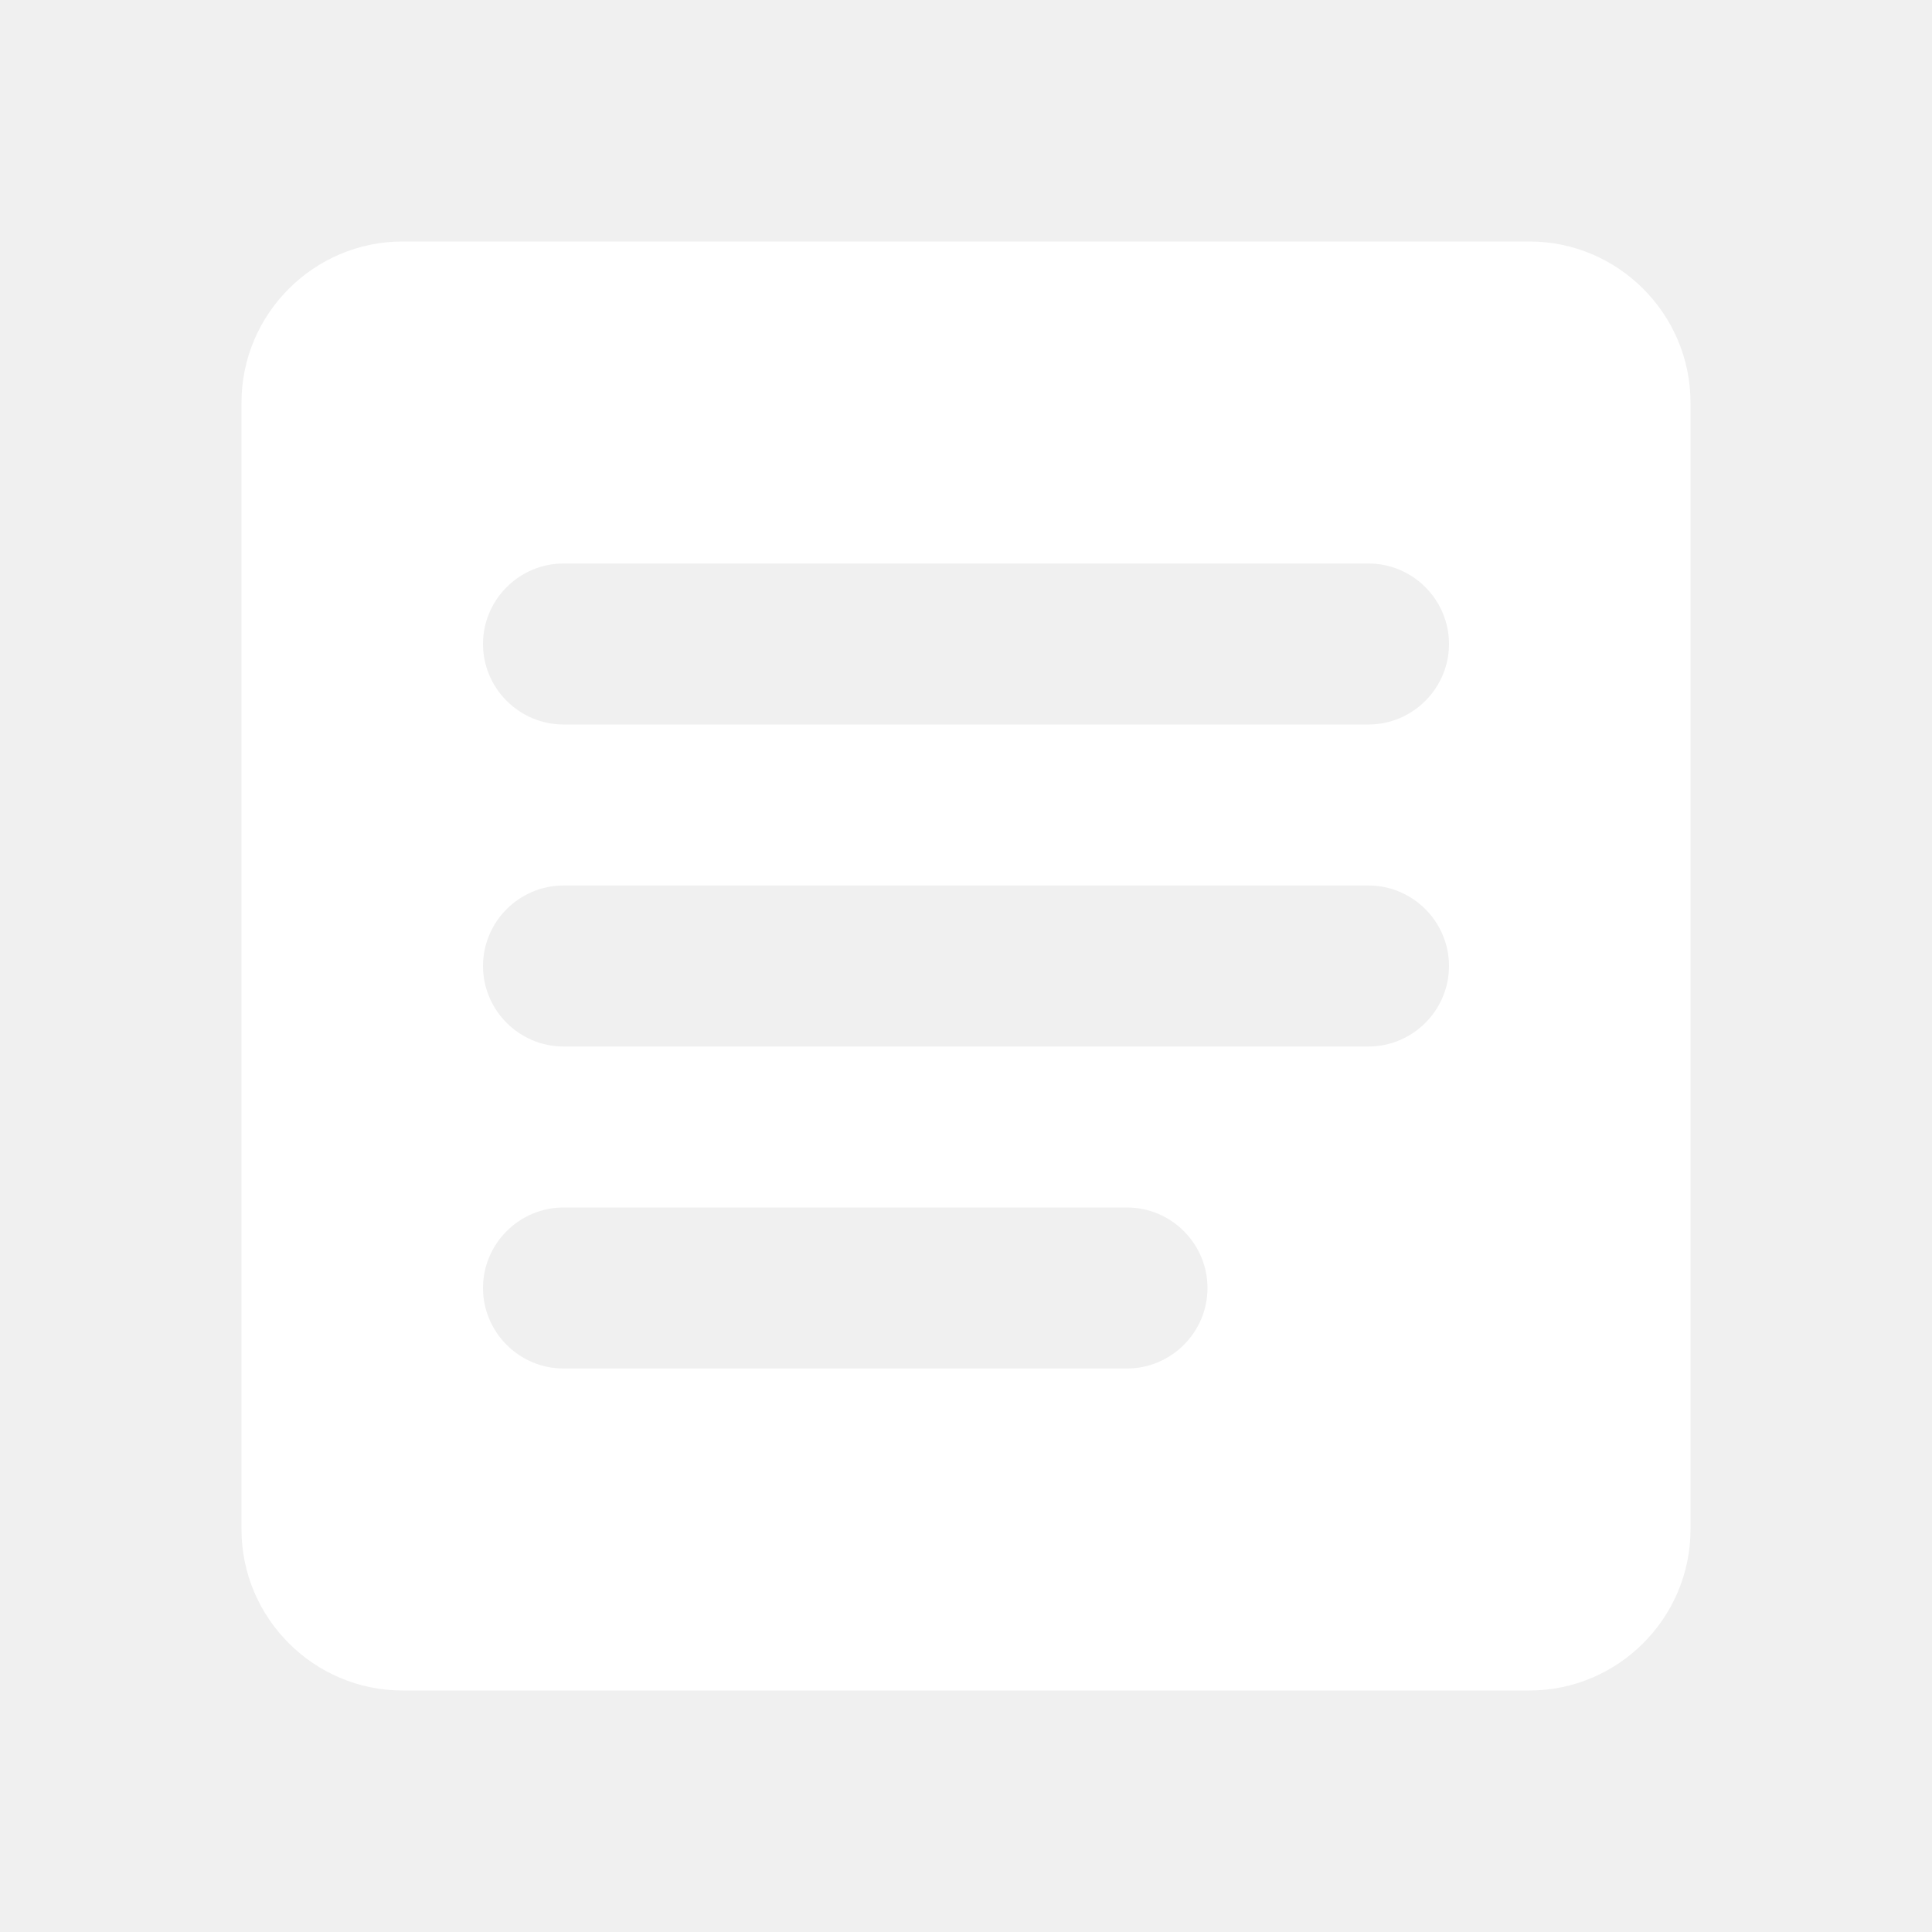
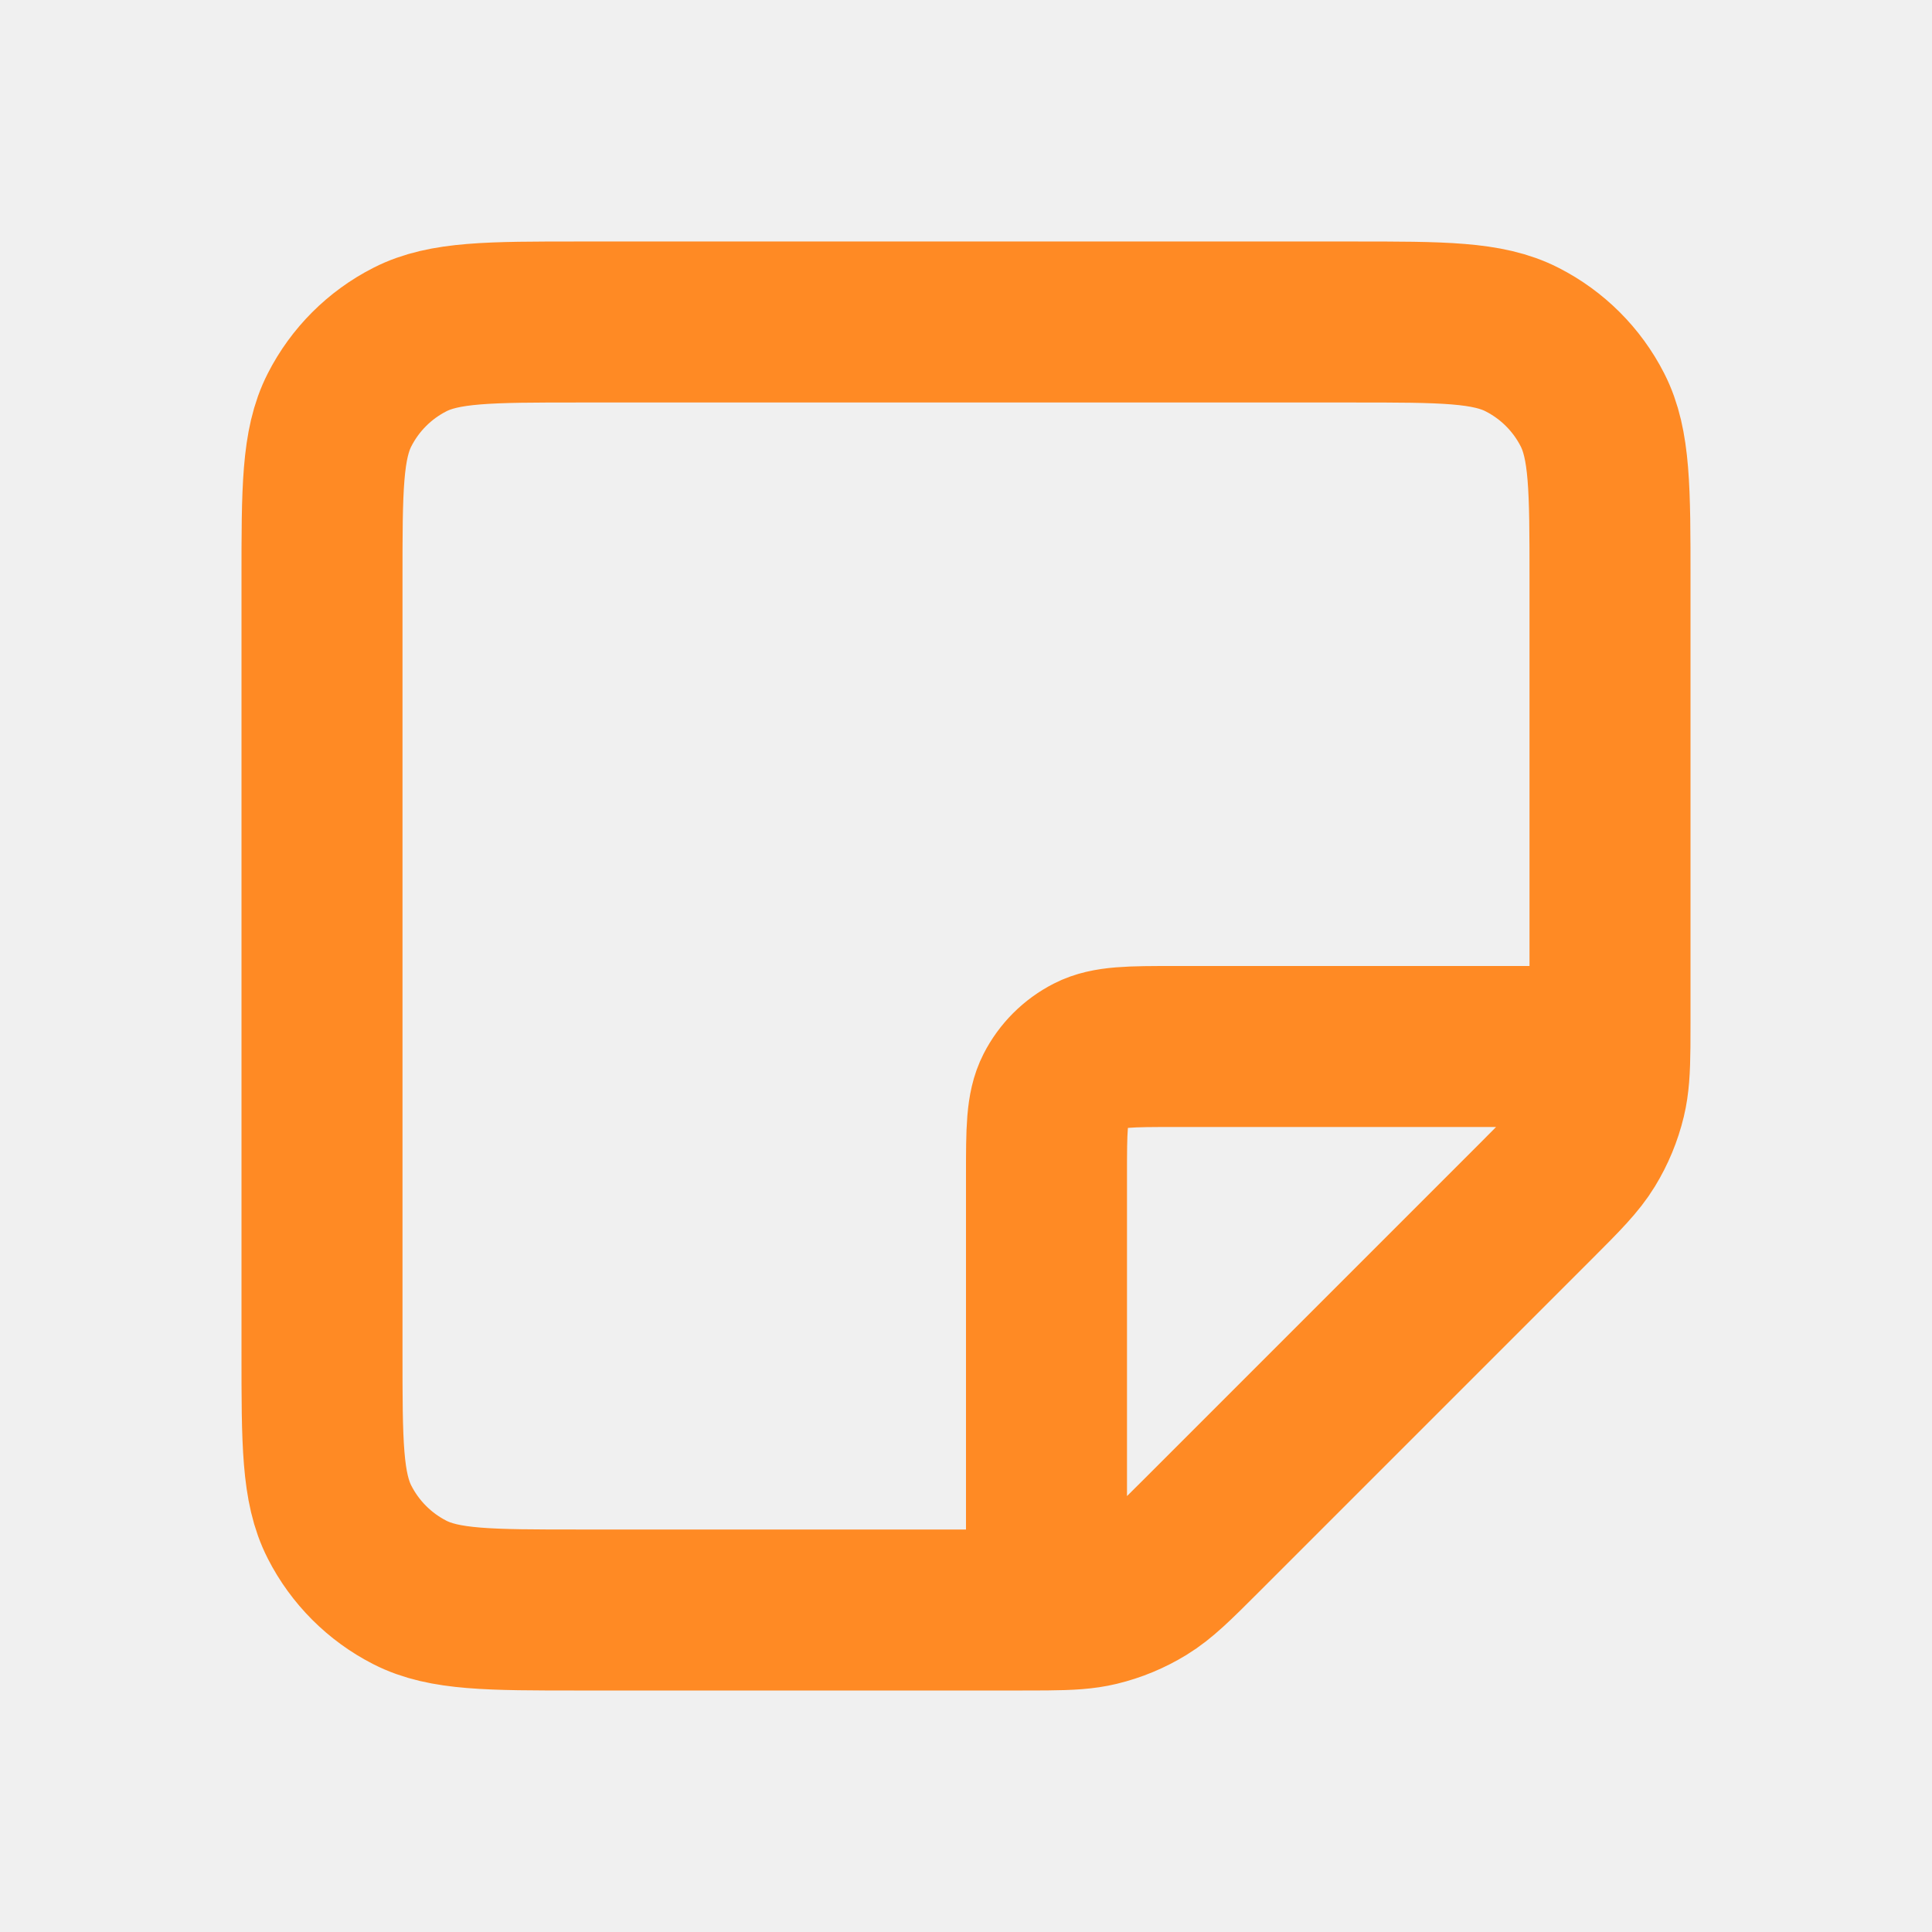
- <svg xmlns="http://www.w3.org/2000/svg" width="24px" height="24px" viewBox="0 0 24 24" version="1.1">
-   <g id="Note-Icon" stroke="none" stroke-width="1" fill="none" fill-rule="evenodd">
-     <path d="M19,3 L5,3 C3.9,3 3,3.9 3,5 L3,19 C3,20.1 3.9,21 5,21 L19,21 C20.1,21 21,20.1 21,19 L21,5 C21,3.9 20.1,3 19,3 Z M14,17 L7,17 C6.45,17 6,16.55 6,16 C6,15.45 6.45,15 7,15 L14,15 C14.55,15 15,15.45 15,16 C15,16.55 14.55,17 14,17 Z M17,13 L7,13 C6.45,13 6,12.55 6,12 C6,11.45 6.45,11 7,11 L17,11 C17.55,11 18,11.45 18,12 C18,12.55 17.55,13 17,13 Z M17,9 L7,9 C6.45,9 6,8.55 6,8 C6,7.45 6.45,7 7,7 L17,7 C17.55,7 18,7.45 18,8 C18,8.55 17.55,9 17,9 Z" id="Shape" fill="#FFFFFF" fill-rule="nonzero" />
+ <svg xmlns="http://www.w3.org/2000/svg" width="128" height="128" viewBox="0 0 128 128" fill="none">
+   <g id="File / Note">
+     <path id="Vector" d="M69.333 106.662C68.827 106.667 68.259 106.667 67.611 106.667H38.383C32.421 106.667 29.436 106.667 27.156 105.505C25.149 104.482 23.519 102.849 22.496 100.842C21.333 98.56 21.333 95.575 21.333 89.601V38.401C21.333 32.427 21.333 29.438 22.496 27.156C23.519 25.149 25.149 23.518 27.156 22.496C29.438 21.333 32.427 21.333 38.401 21.333H89.601C95.575 21.333 98.558 21.333 100.839 22.496C102.847 23.518 104.483 25.149 105.505 27.156C106.667 29.436 106.667 32.421 106.667 38.383V67.598C106.667 68.252 106.667 68.824 106.662 69.333M69.333 106.662C70.857 106.648 71.82 106.593 72.74 106.372C73.829 106.111 74.869 105.678 75.823 105.093C76.899 104.434 77.822 103.514 79.667 101.669L101.669 79.667C103.514 77.822 104.431 76.899 105.091 75.823C105.676 74.868 106.109 73.826 106.37 72.738C106.591 71.818 106.647 70.856 106.662 69.333M69.333 106.662V77.867C69.333 74.88 69.333 73.386 69.915 72.245C70.426 71.241 71.241 70.426 72.245 69.915C73.386 69.333 74.878 69.333 77.865 69.333H106.662" stroke="#FF8A24" stroke-width="10.667" stroke-linecap="round" stroke-linejoin="round" />
  </g>
</svg>
